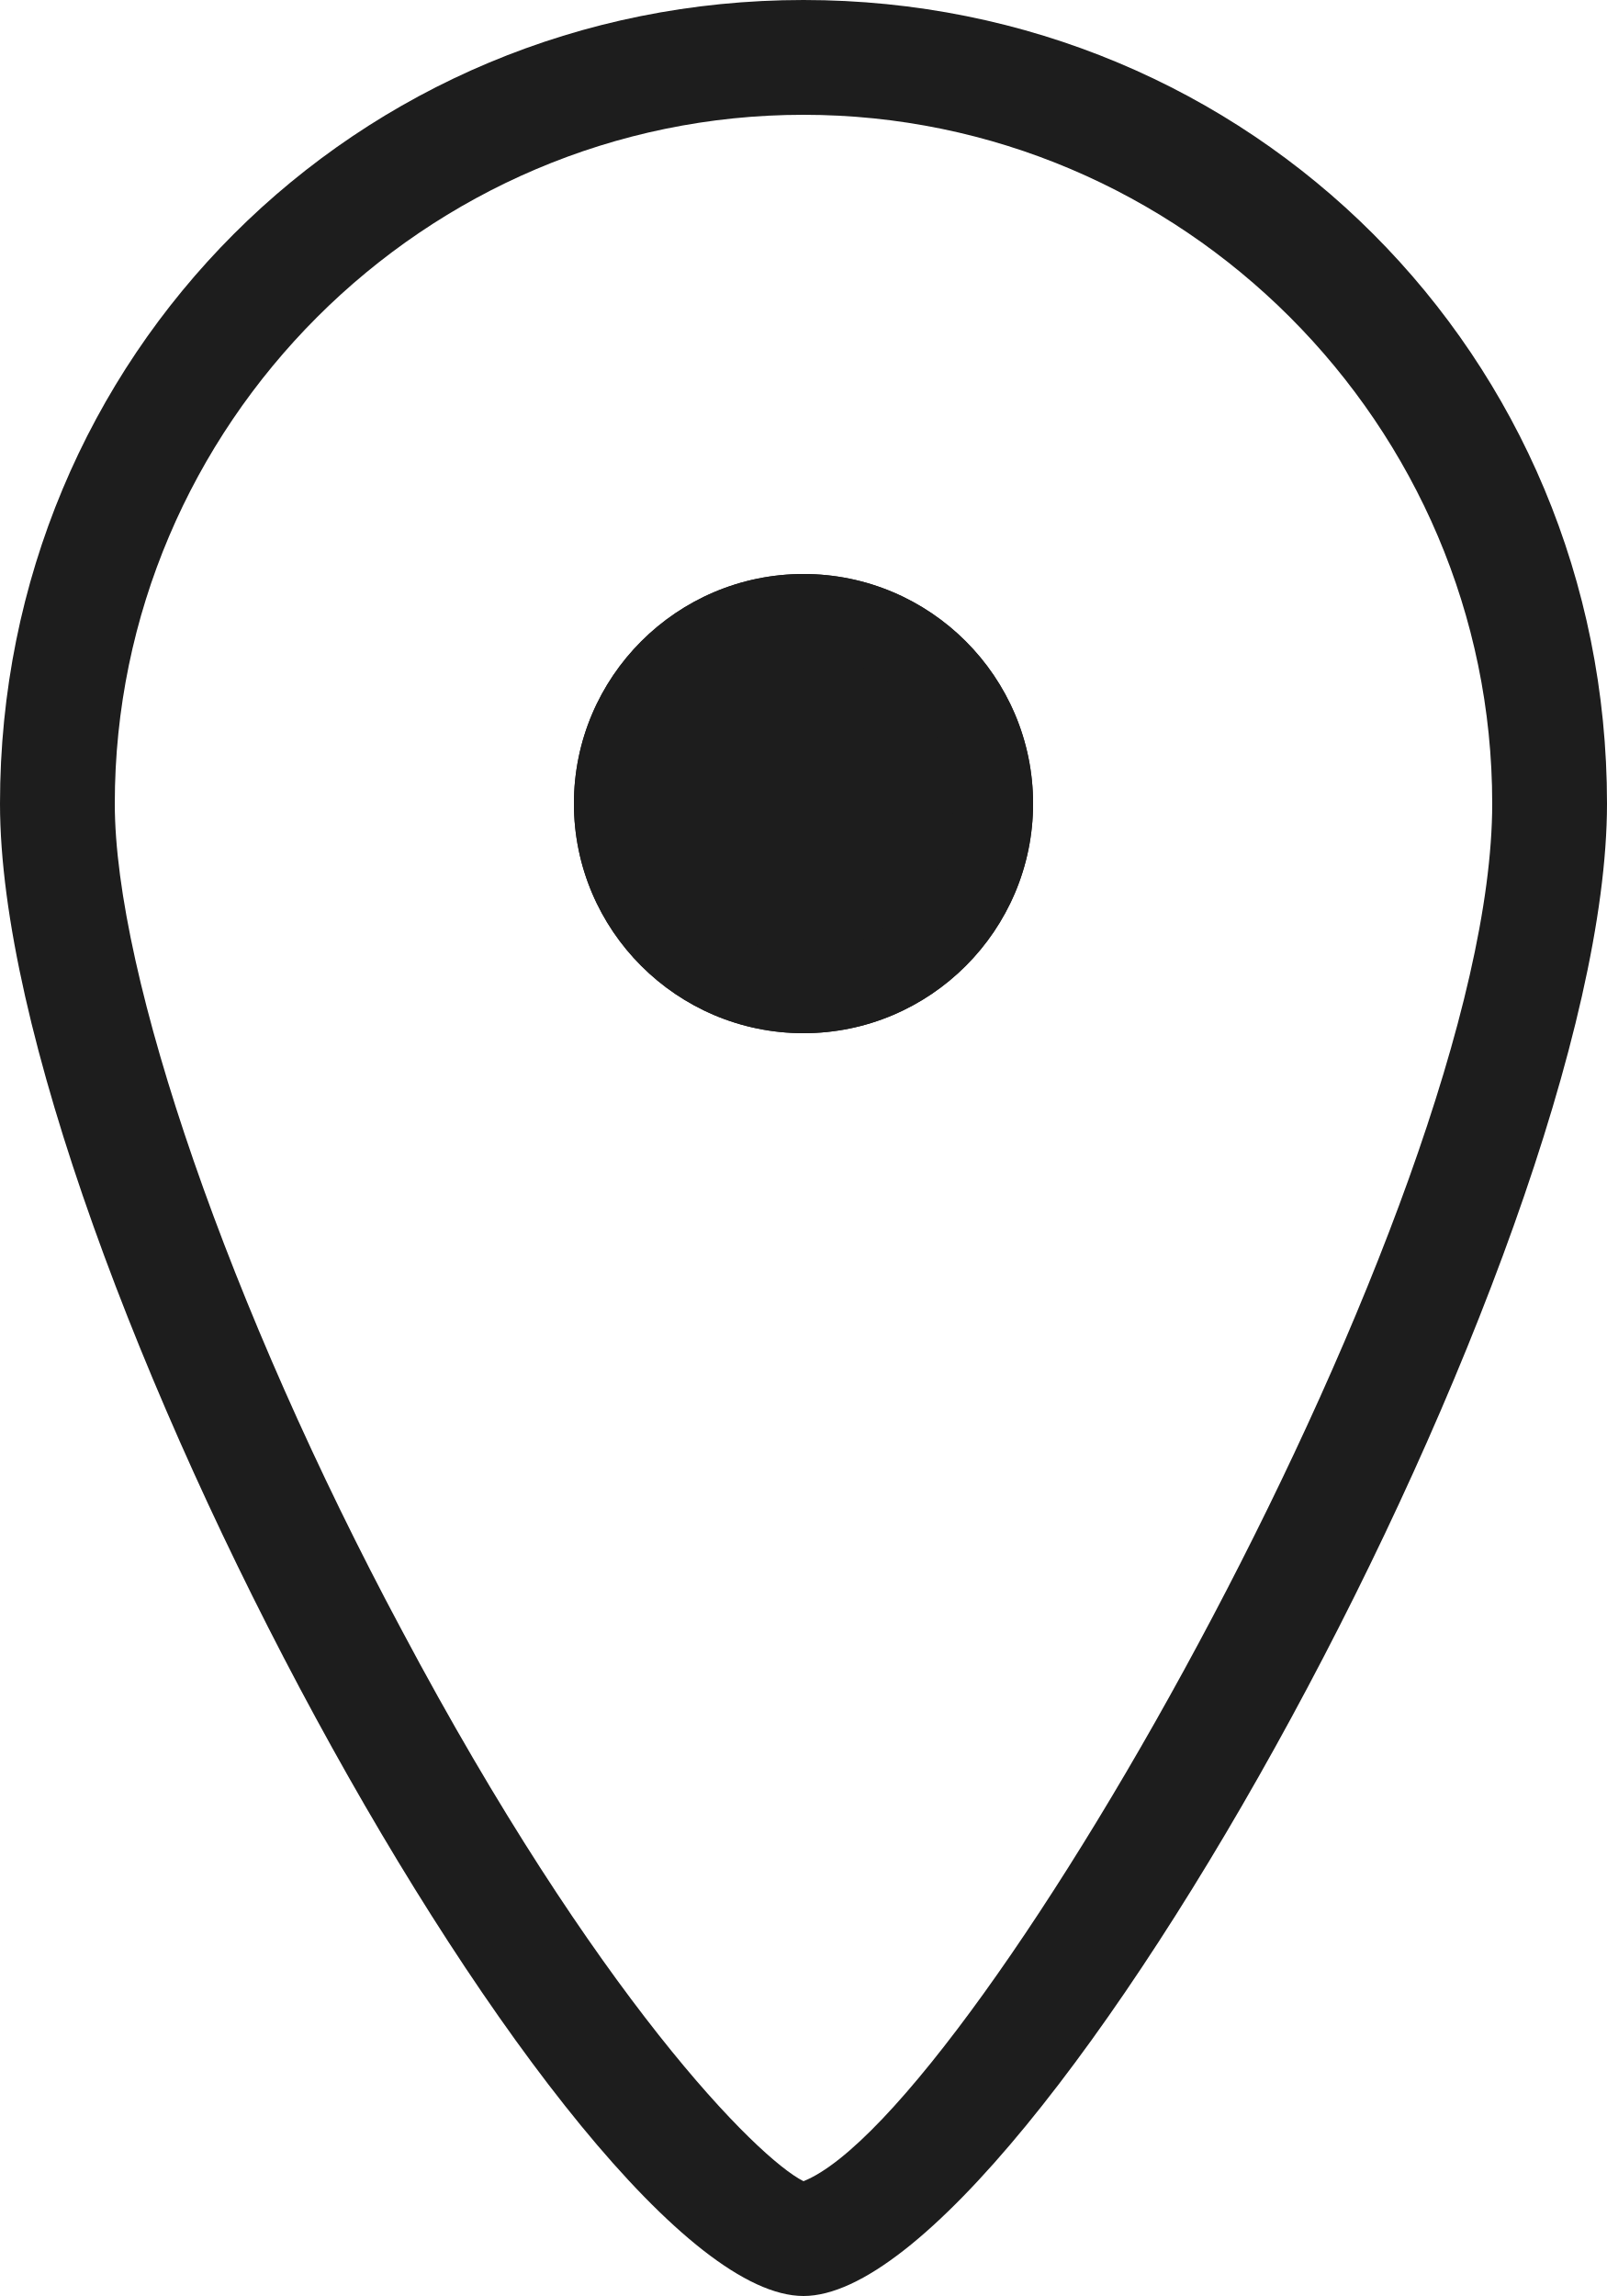
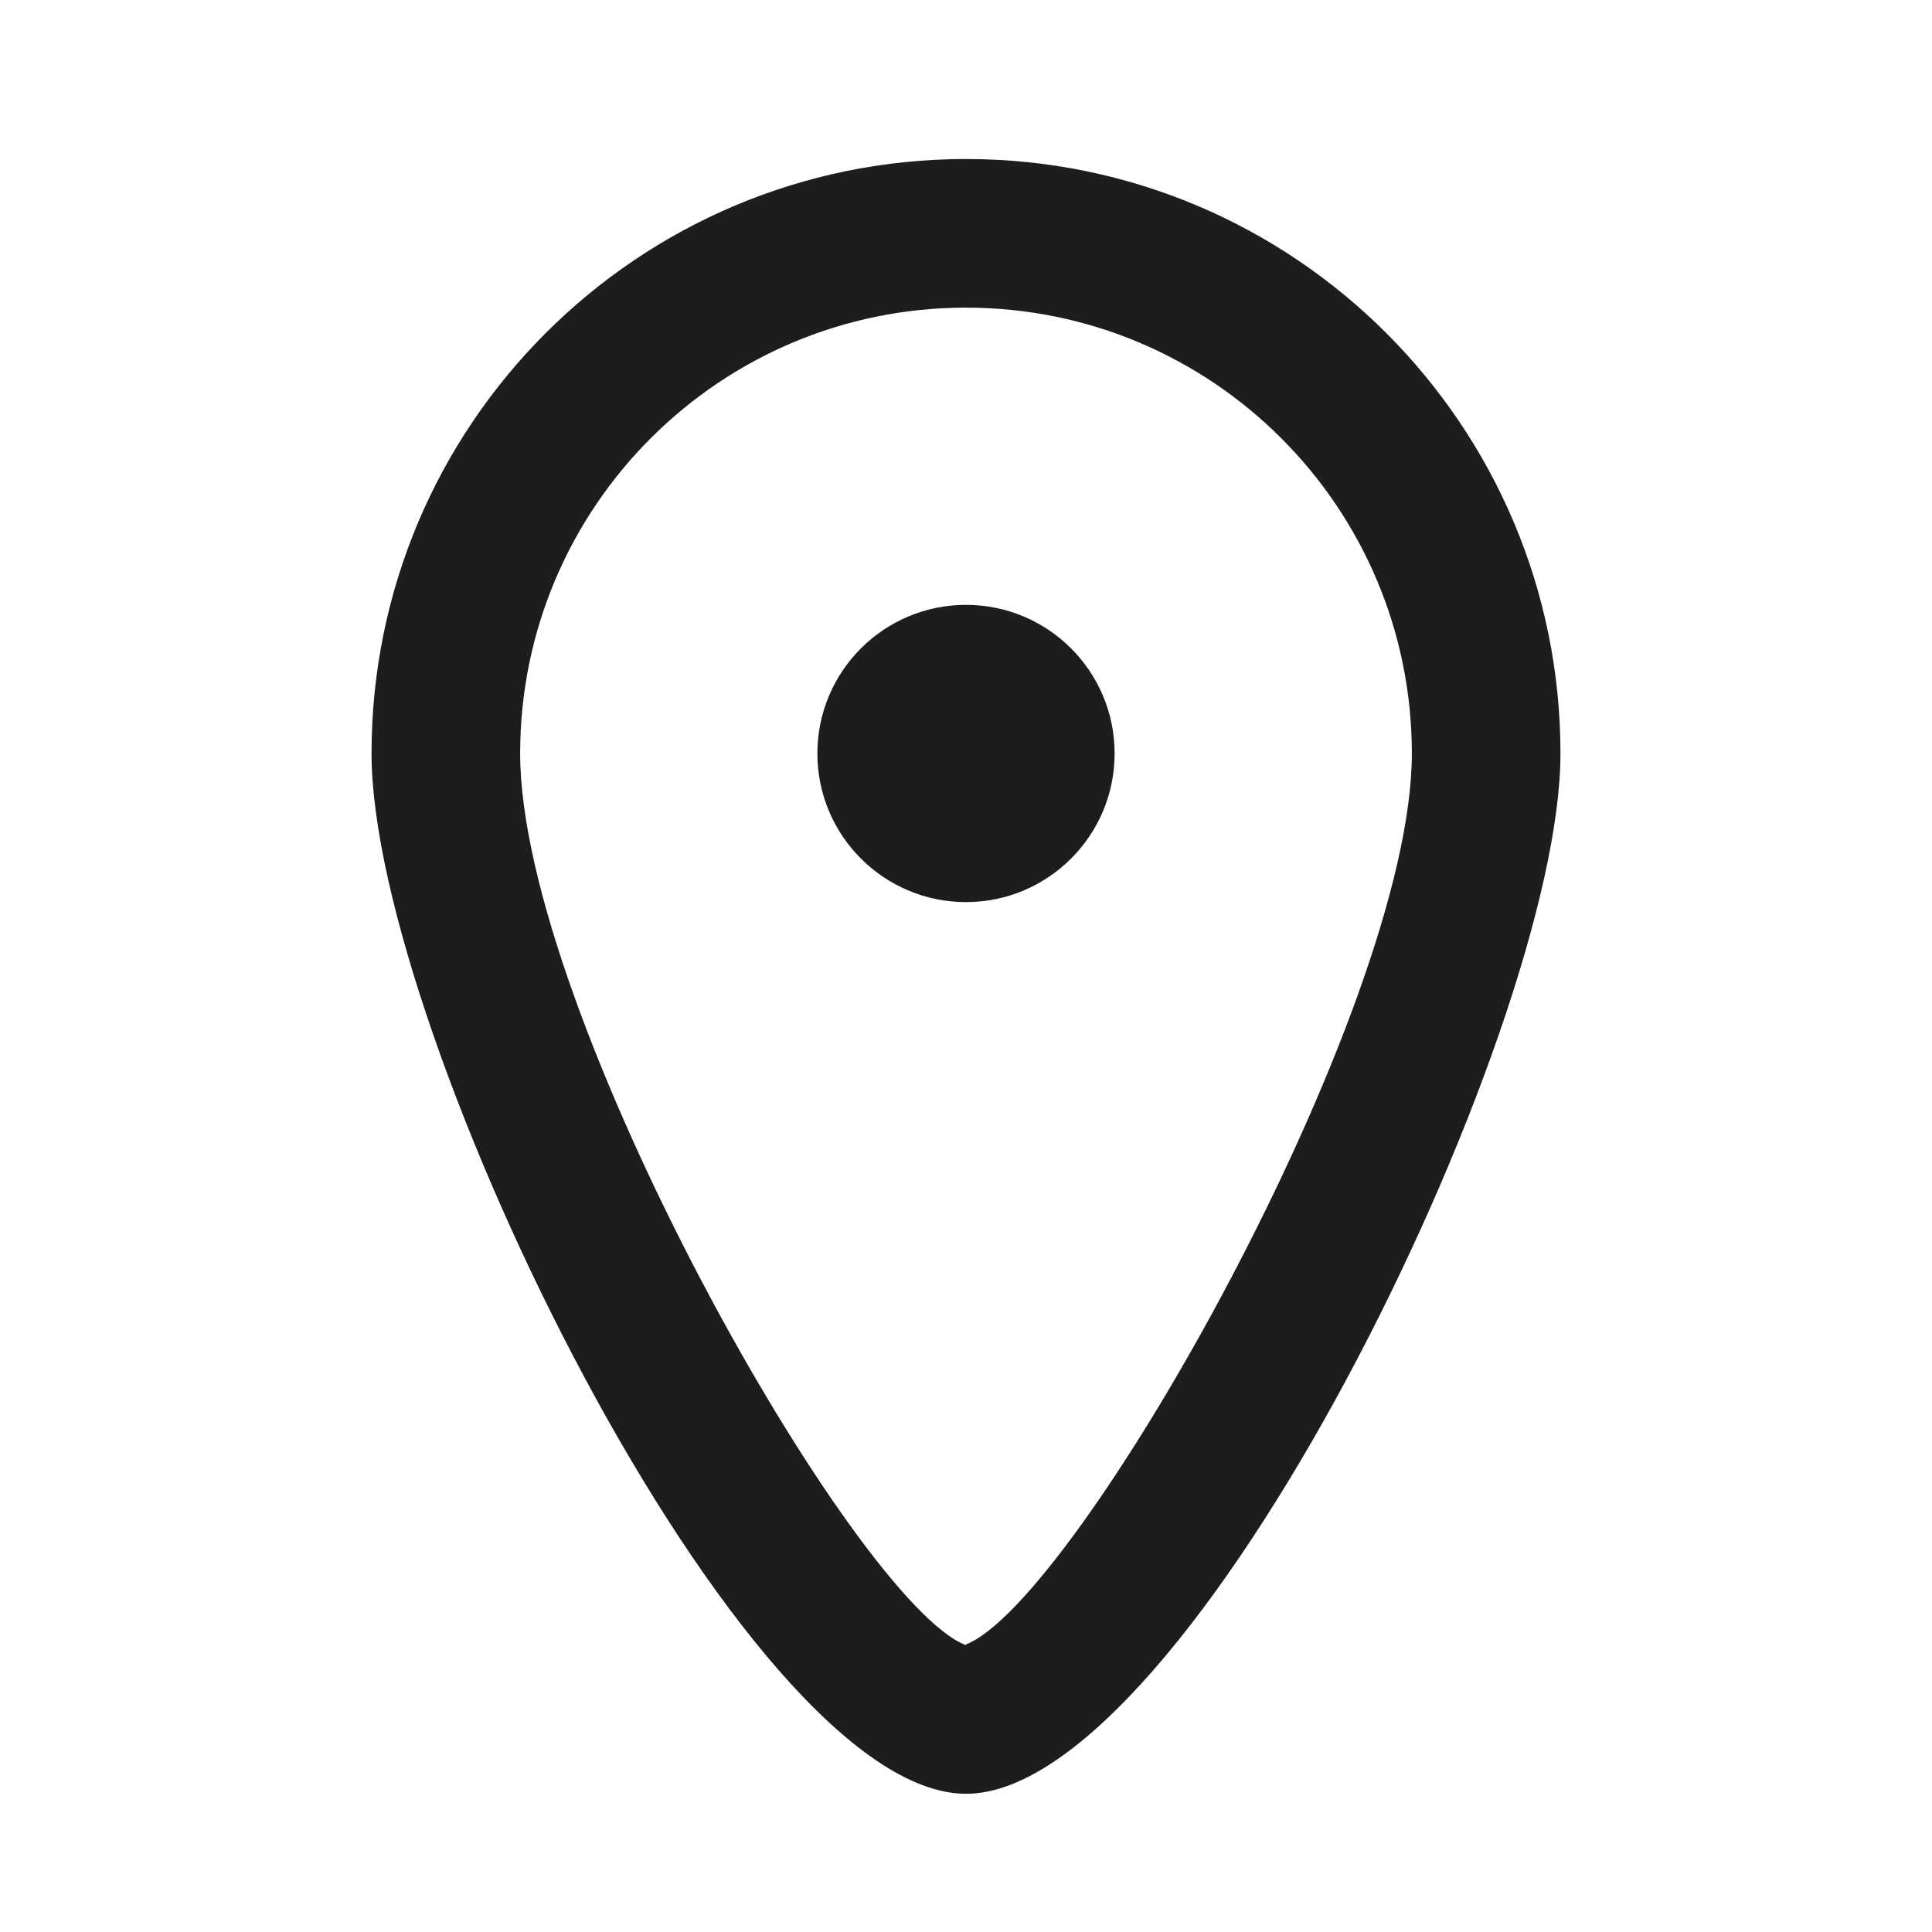
- <svg viewBox="0 0 14 20">
-   <circle class="icon__shape" fill="#1d1d1d" cx="7" cy="7" r="2" />
-   <path class="icon__shape" fill="#1d1d1d" d="M7 5.7c.7 0 1.3.6 1.3 1.3S7.7 8.3 7 8.3 5.7 7.7 5.7 7 6.3 5.7 7 5.7M7 5c-1.1 0-2 .9-2 2s.9 2 2 2 2-.9 2-2-.9-2-2-2z" />
-   <path class="icon__shape" fill="#1d1d1d" d="M7 1c3.3 0 6 2.7 6 6 0 3.5-4.5 11.4-6 12-.4-.2-1.8-1.6-3.5-4.8C2 11.4 1 8.5 1 7c0-3.3 2.7-6 6-6m0-1C3.1 0 0 3.1 0 7s5 13 7 13 7-9.1 7-13-3.1-7-7-7z" />
+ <svg viewBox="0 0 26 26">
+   <circle fill="#1d1d1d" class="icon__shape" cx="13" cy="10.14" r="2" />
+   <path fill="#1d1d1d" class="icon__shape" d="M13,2.14a8,8,0,0,0-8,8c0,3.77,5,14,8,14s8-10.23,8-14A8,8,0,0,0,13,2.14Zm0,20c-1.49-.56-6-8.51-6-12a6,6,0,1,1,12,0C19,13.6,14.49,21.55,13,22.13Z" />
</svg>
